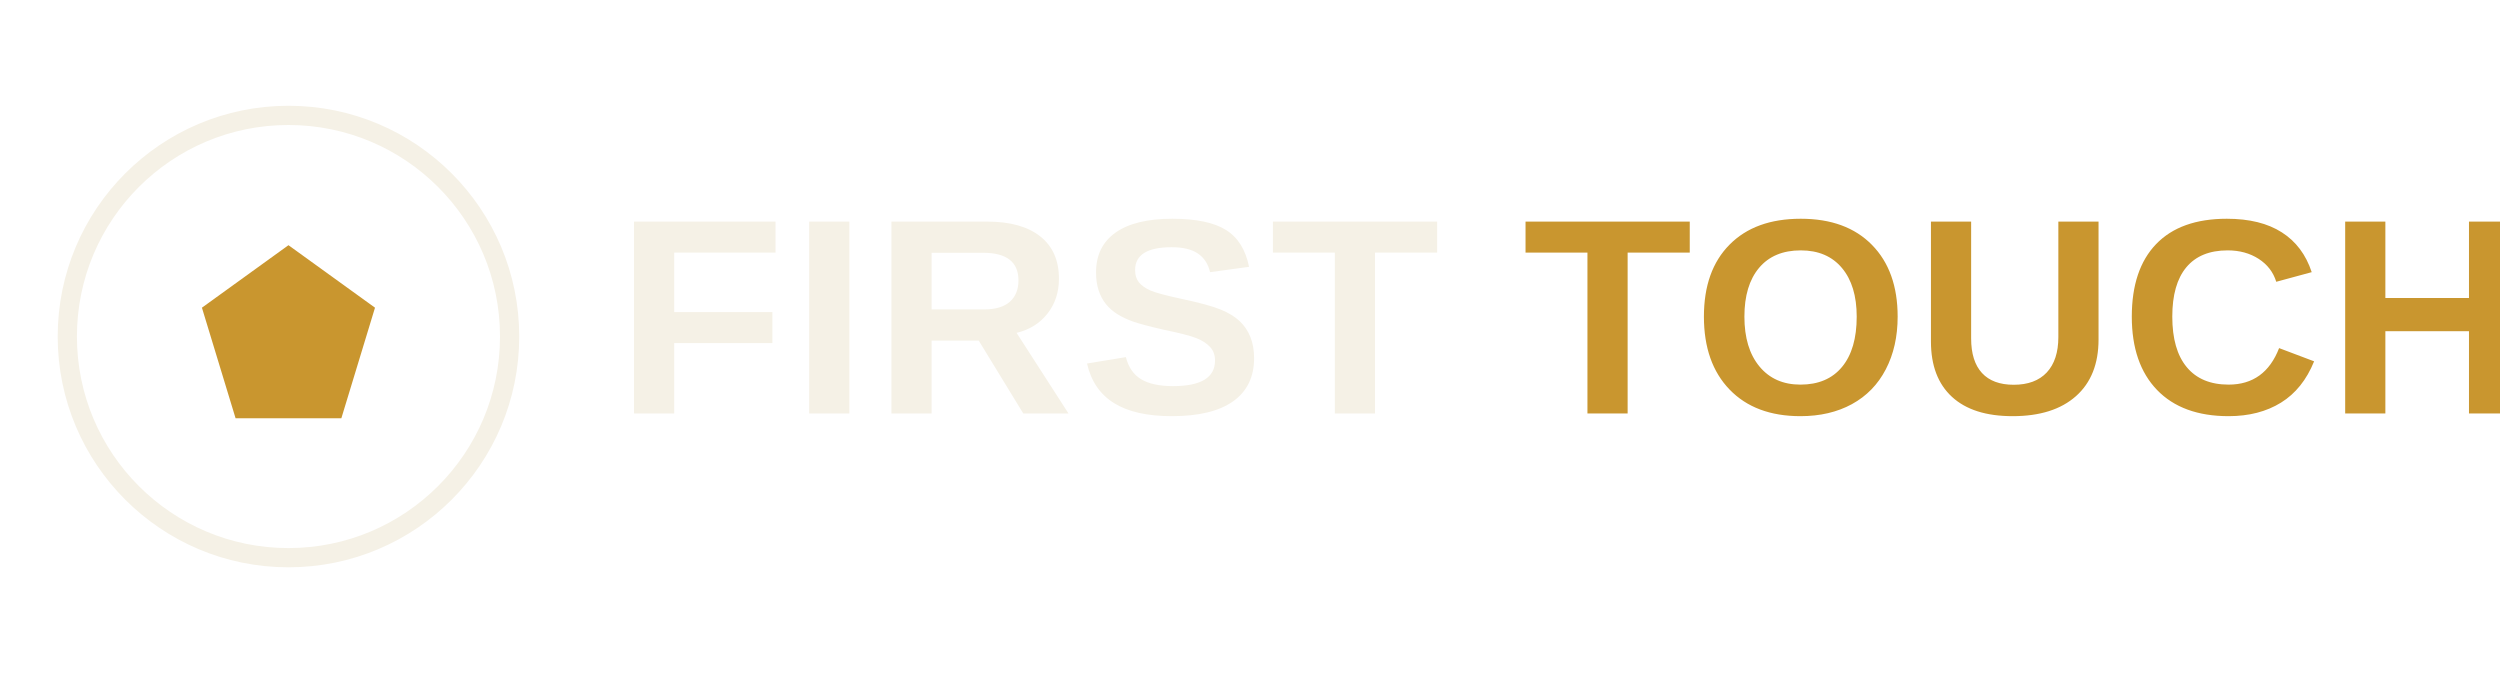
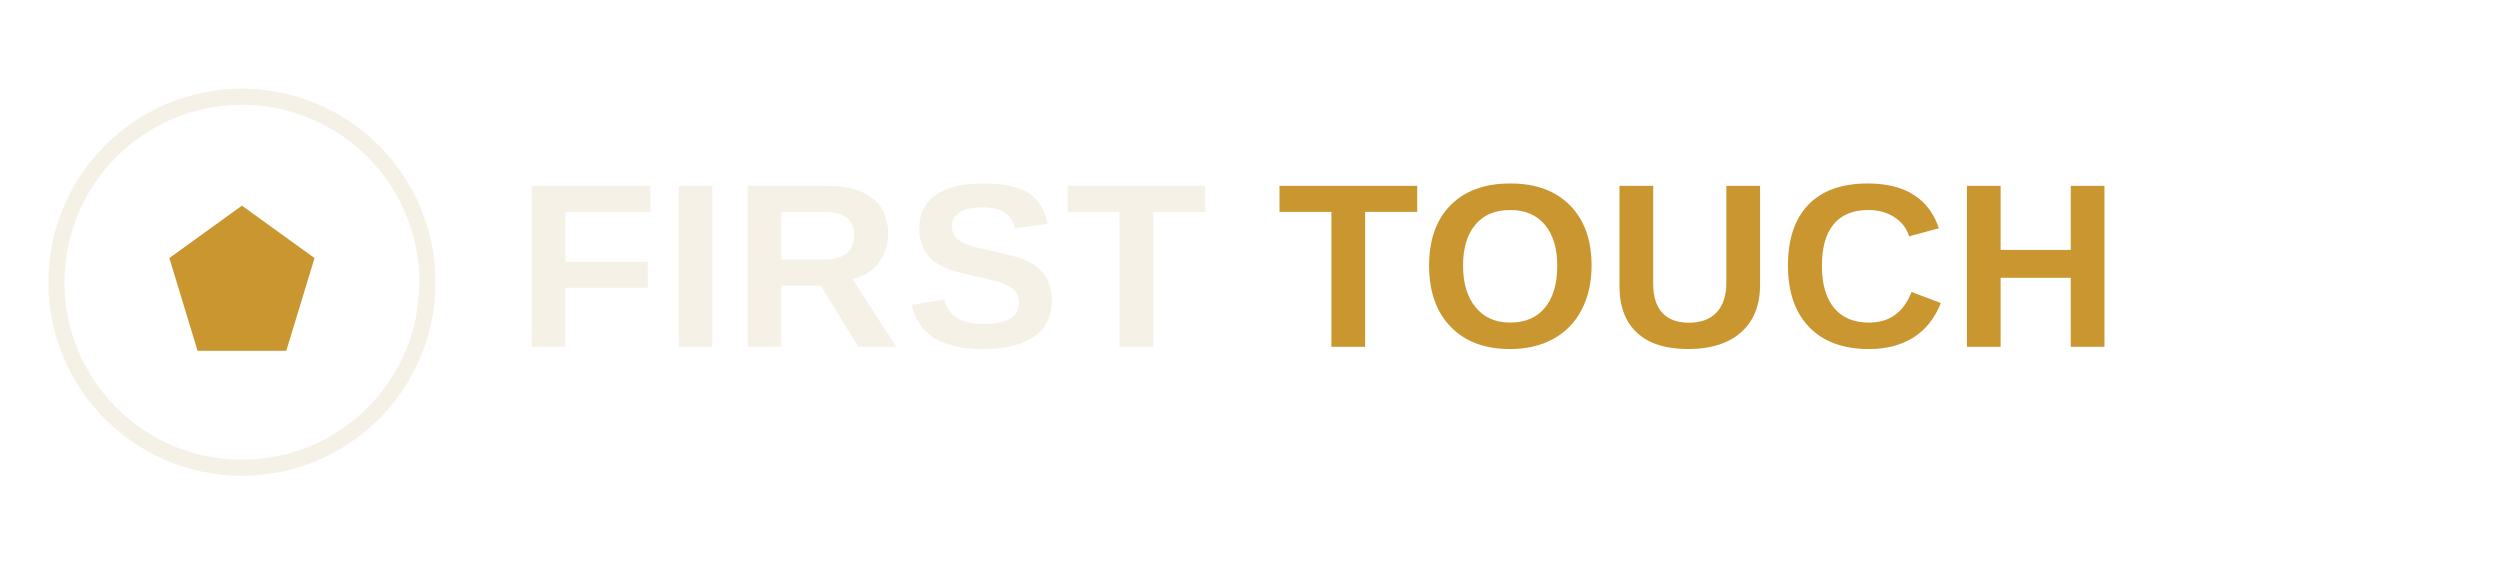
- <svg xmlns="http://www.w3.org/2000/svg" viewBox="0 0 520 140" role="img" aria-label="First Touch">
+ <svg xmlns="http://www.w3.org/2000/svg" viewBox="0 0 620 140" role="img" aria-label="First Touch" overflow="visible">
  <g transform="translate(60,70)">
    <circle r="46" fill="none" stroke="#f5f1e6" stroke-width="4" />
    <polygon points="0,-19 18,-6 11,17 -11,17 -18,-6" fill="#c9962f" />
  </g>
  <text x="128" y="86" font-family="Arial Narrow, Arial, sans-serif" font-weight="900" font-size="58" letter-spacing="1" fill="#f5f1e6">FIRST <tspan fill="#c9962f">TOUCH</tspan>
  </text>
</svg>
